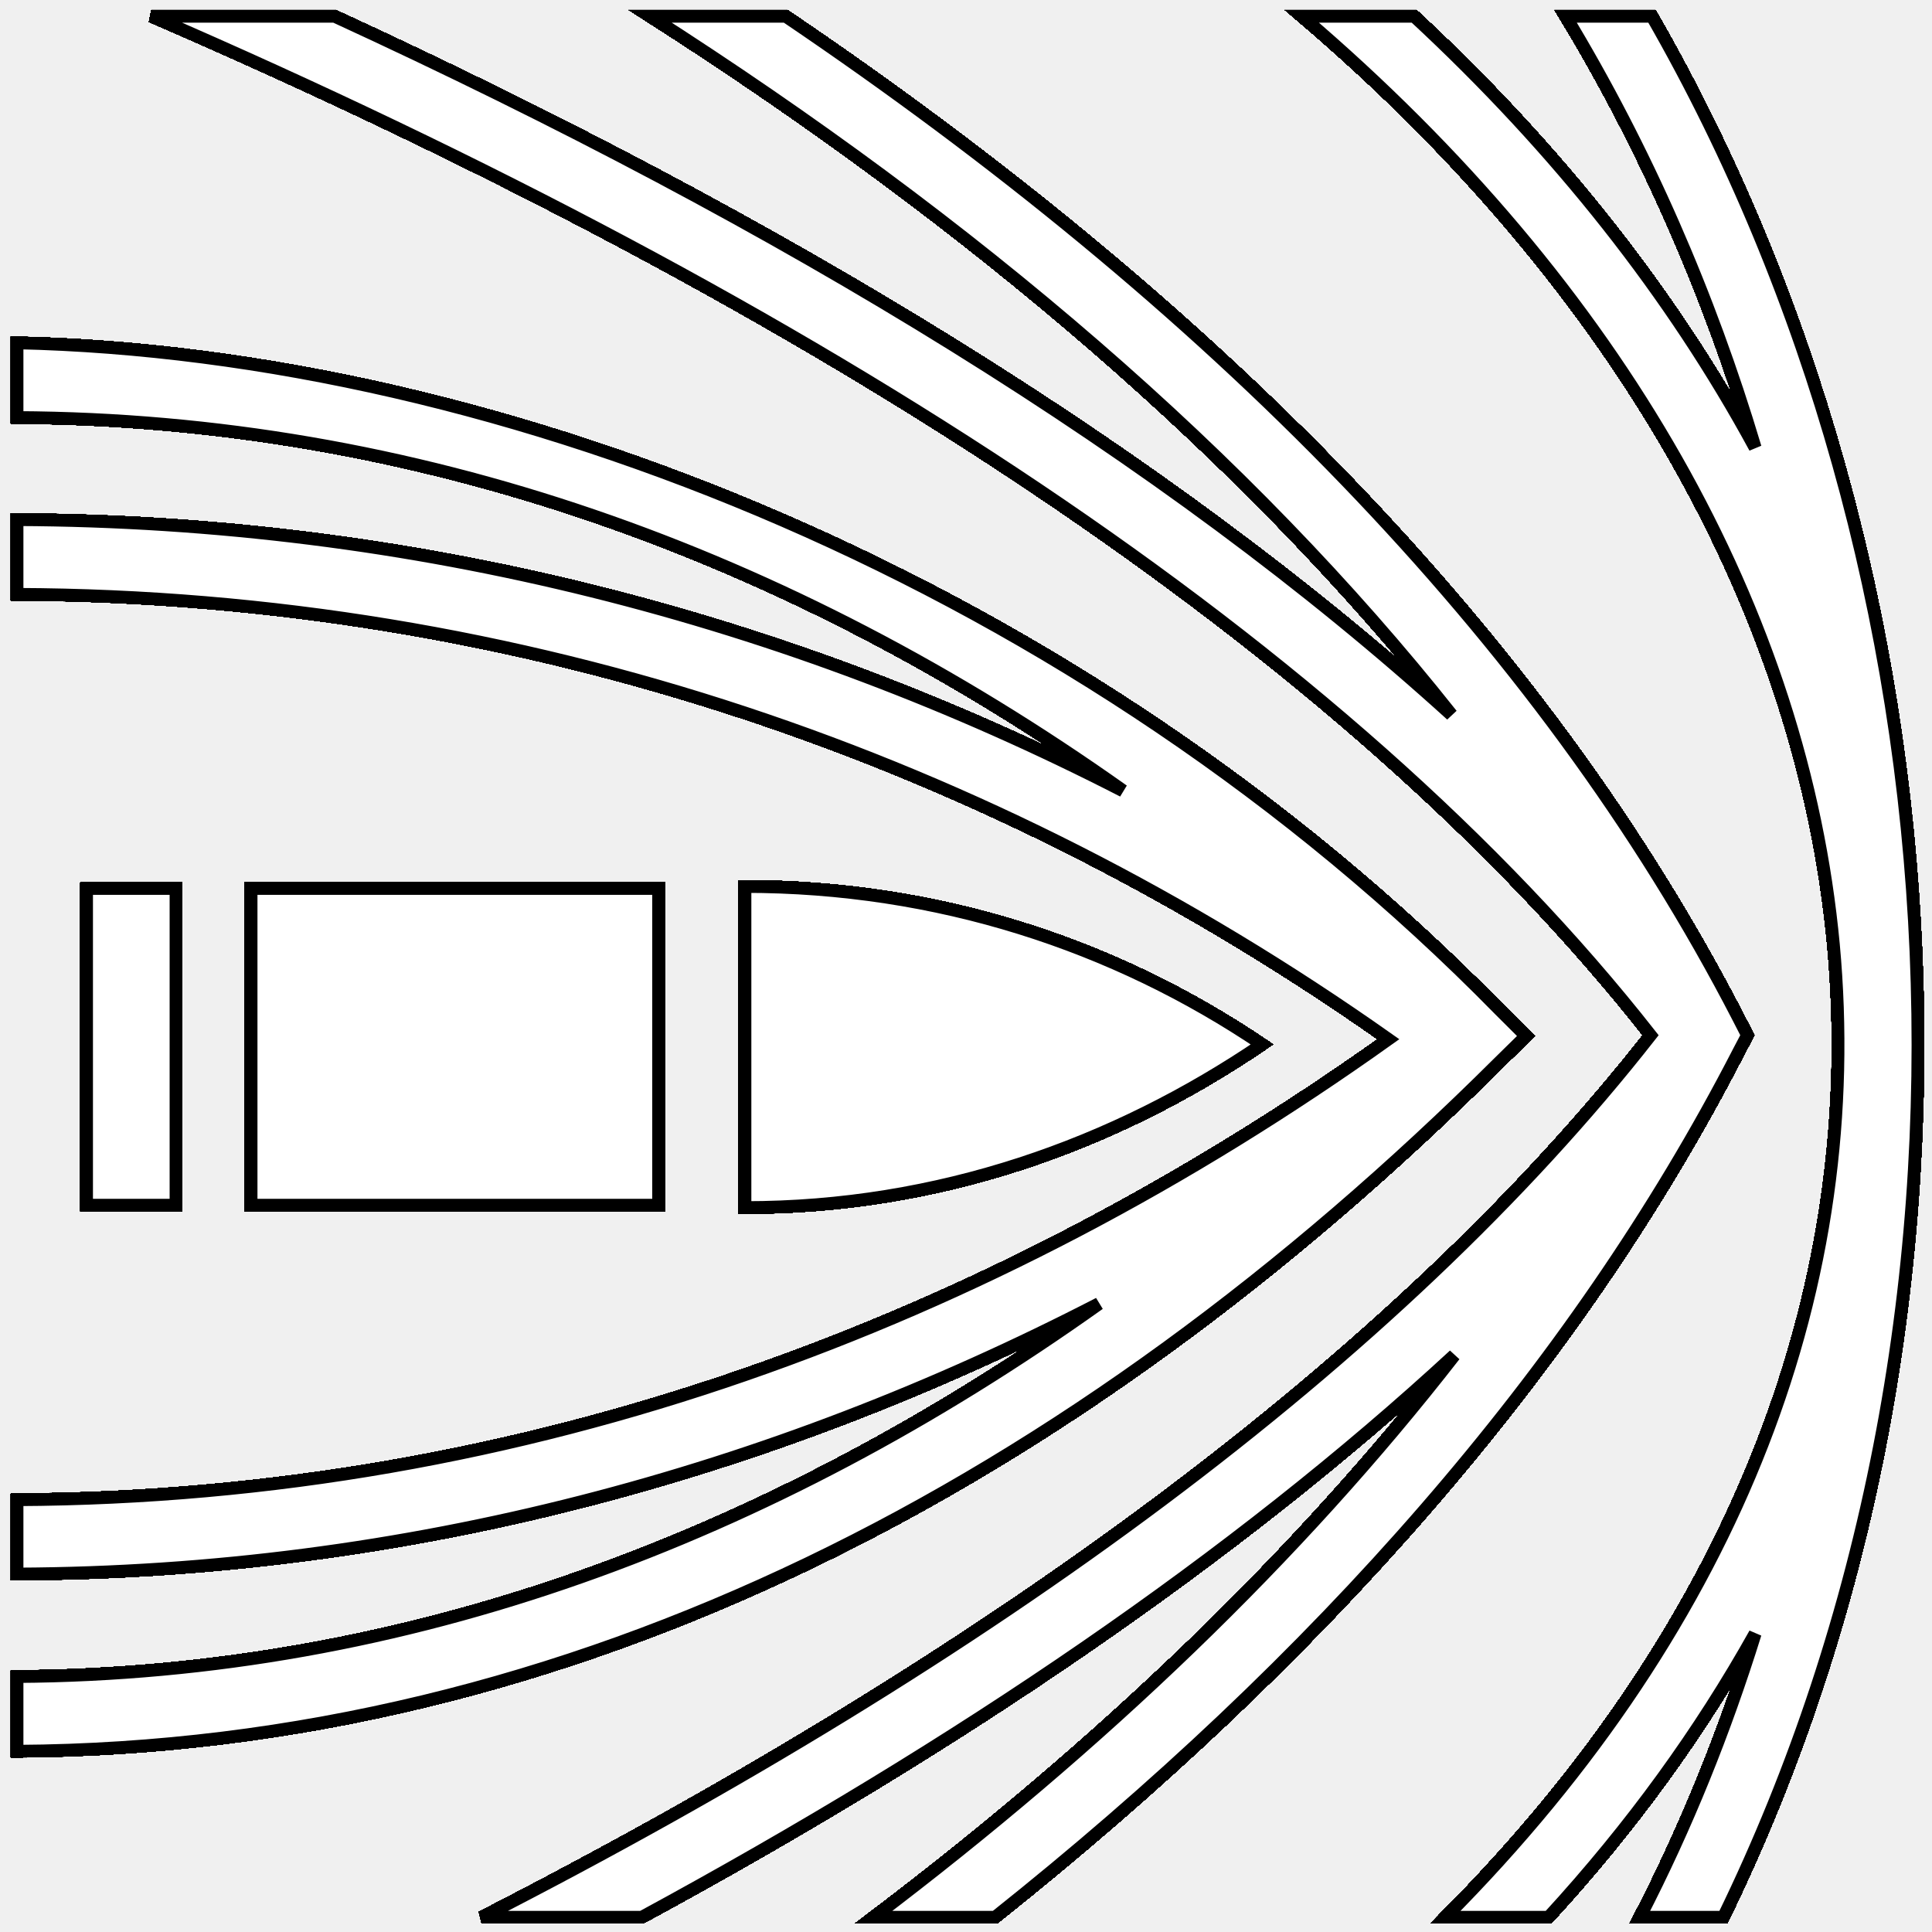
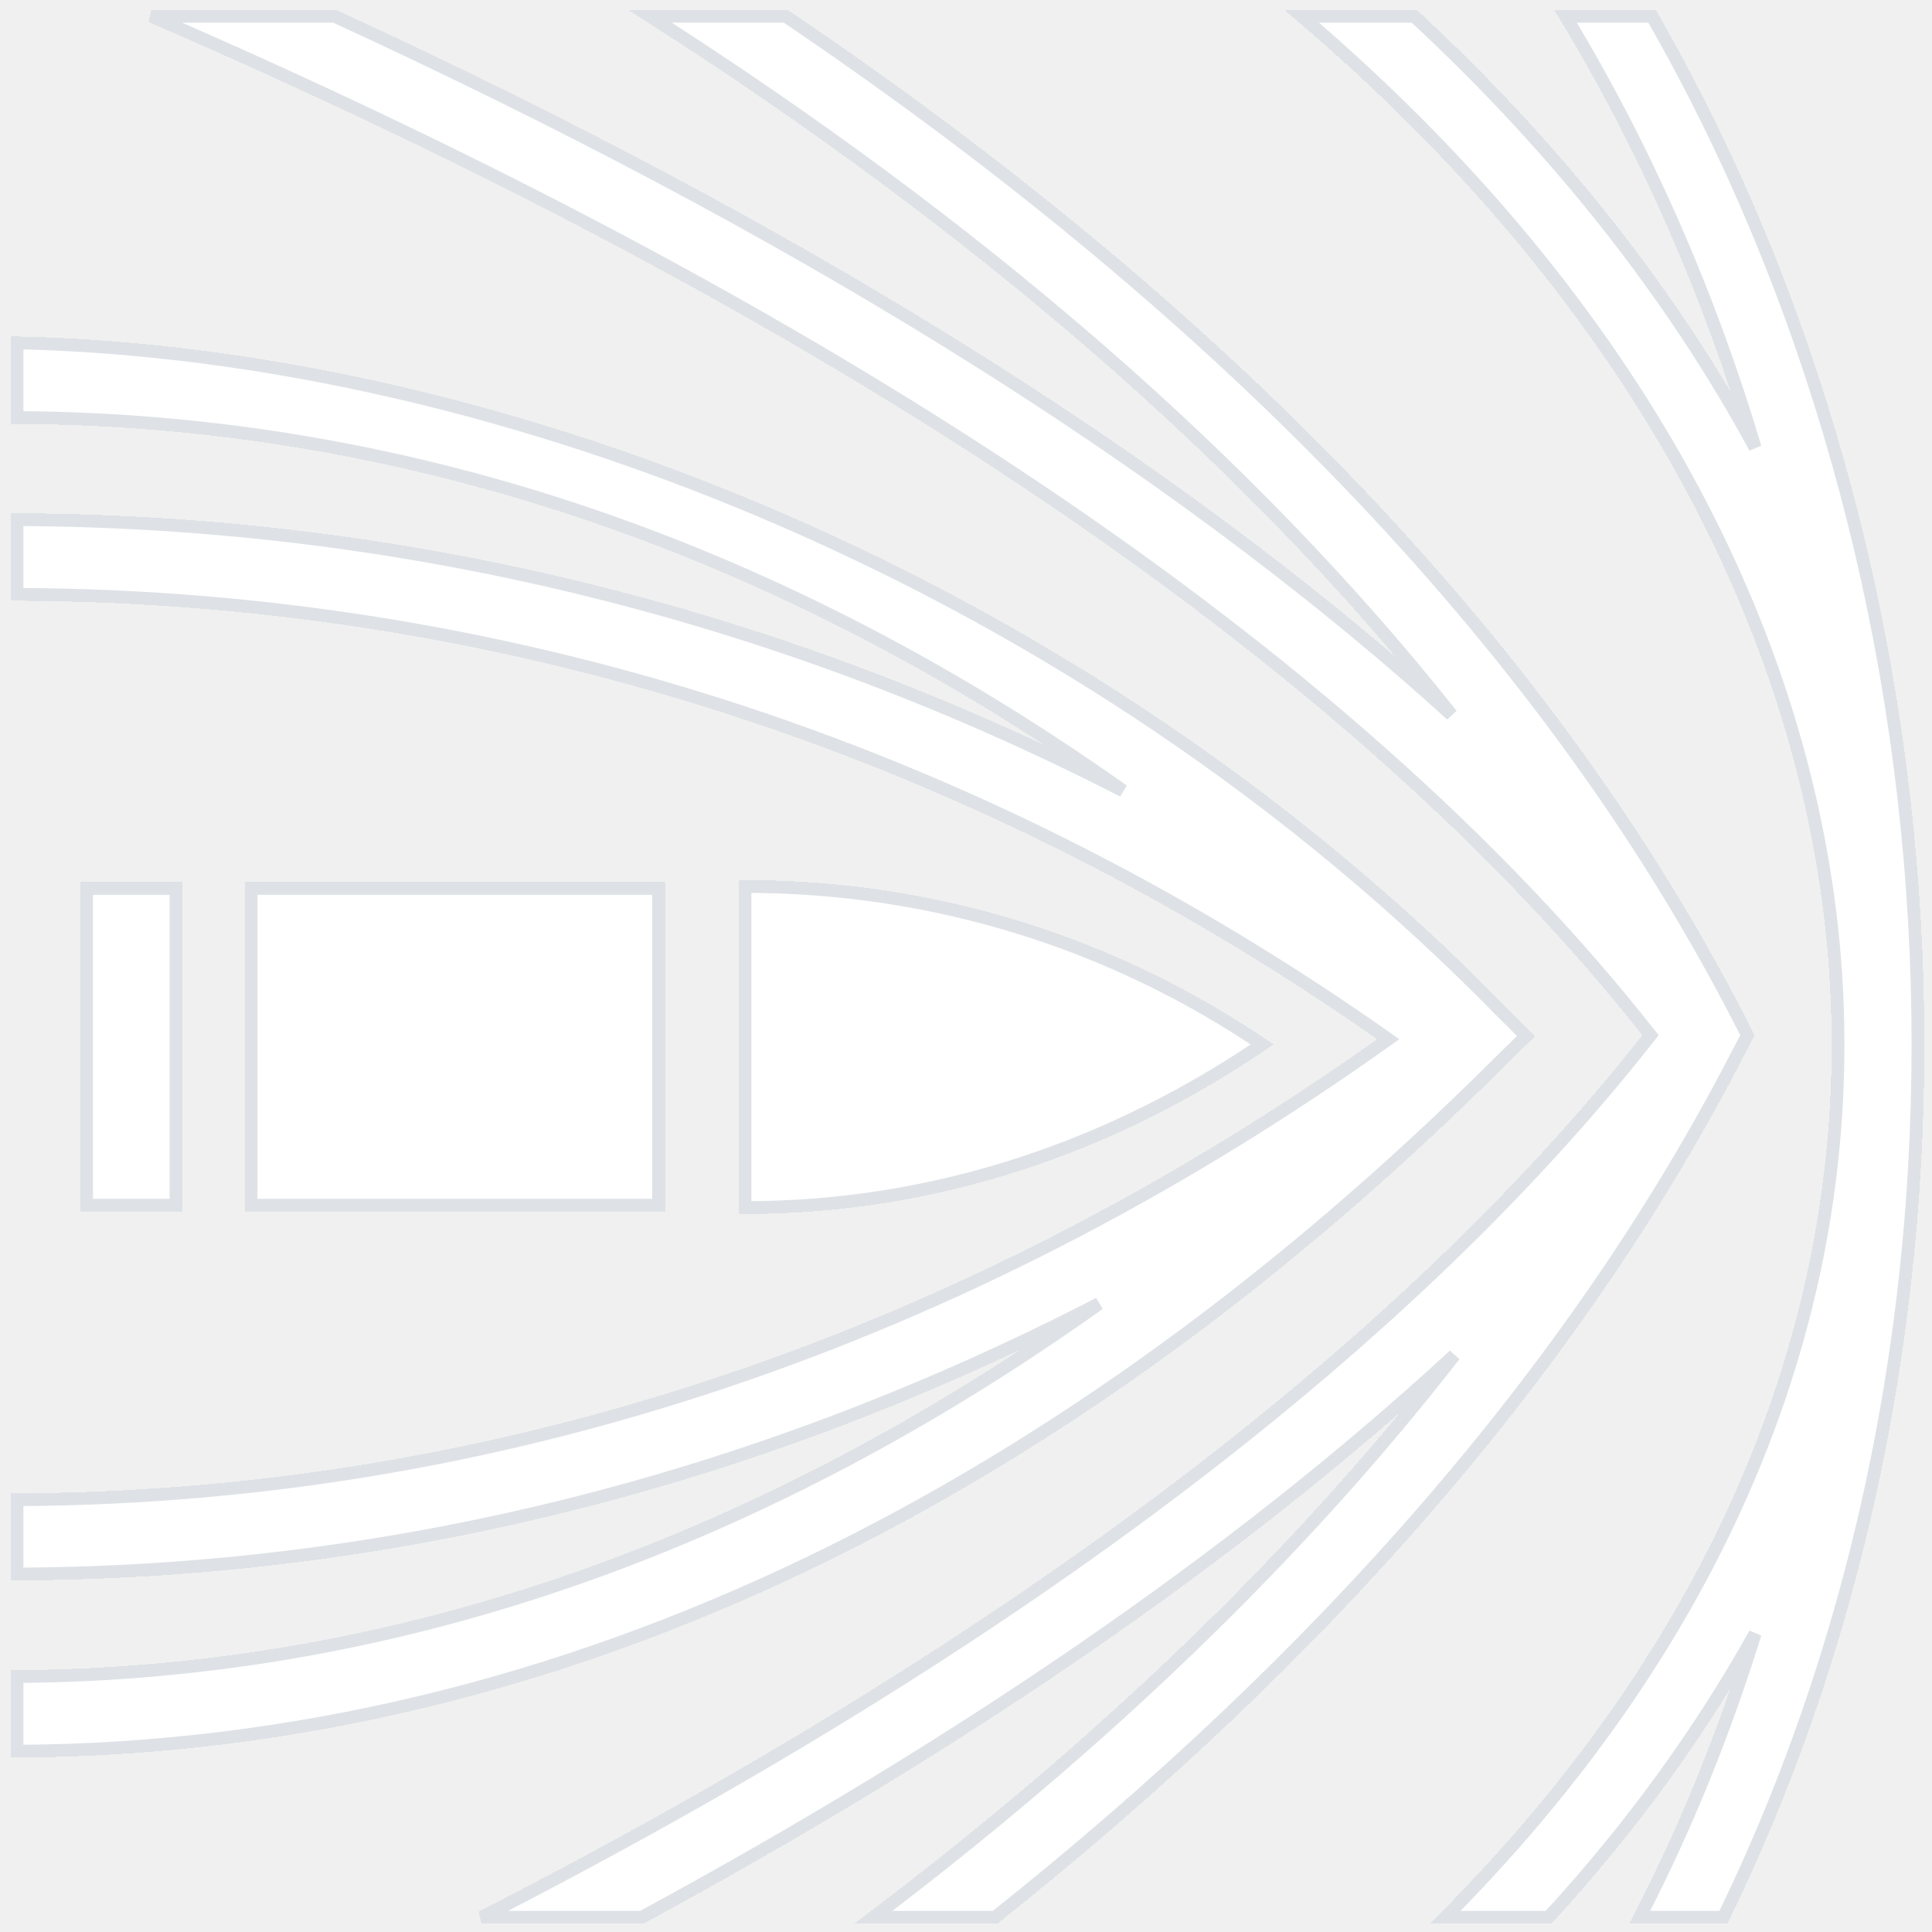
<svg xmlns="http://www.w3.org/2000/svg" width="150" height="150" viewBox="0 0 39.687 39.688" version="1.1" id="svg160">
  <defs id="defs157">
    <filter style="color-interpolation-filters:sRGB;" id="filter2414" x="-0.001" y="-0.001" width="1.002" height="1.002">
      <feColorMatrix type="hueRotate" values="180" result="color1" id="feColorMatrix2410" />
      <feColorMatrix values="-1 0 0 0 1 0 -1 0 0 1 0 0 -1 0 1 -0.21 -0.72 -0.07 2 0 " result="color2" id="feColorMatrix2412" />
    </filter>
    <filter style="color-interpolation-filters:sRGB;" id="filter1101" x="-0.004" y="-0.004" width="1.007" height="1.007">
      <feColorMatrix values="-1 0 0 0 1 0 -1 0 0 1 0 0 -1 0 1 -0.21 -0.72 -0.07 2 0 " result="fbSourceGraphic" id="feColorMatrix1099" />
      <feColorMatrix result="fbSourceGraphicAlpha" in="fbSourceGraphic" values="0 0 0 -1 0 0 0 0 -1 0 0 0 0 -1 0 0 0 0 1 0" id="feColorMatrix858" />
      <feColorMatrix id="feColorMatrix860" values="-1 0 0 0 1 0 -1 0 0 1 0 0 -1 0 1 -0.21 -0.72 -0.07 2 0 " result="color2" in="fbSourceGraphic" />
    </filter>
  </defs>
  <g id="layer1">
    <g id="g1097" transform="matrix(0.07468078,0,0,0.07468078,1.430404,1.163754)" style="stroke:#000000;stroke-width:3.543;stroke-miterlimit:4;stroke-dasharray:none;stroke-opacity:1;filter:url(#filter1101);fill:#ffffff;fill-opacity:1">
-       <path fill="#000000" d="M 22.421,-11.12 C 205.929,68.338 351.213,162.663 434.831,269.179 364.781,358.53 253.364,440.068 113.264,511.812 h 44.126 c 87.479,-47.426 163.155,-98.924 223.497,-154.603 -43.133,55.459 -97.187,107.177 -159.846,154.603 h 33.536 C 342.939,441.498 413.761,361.941 459.1,273.801 l 2.427,-4.622 -2.427,-4.732 C 404.826,159.141 312.713,67.139 196.993,-11.12 h -37.397 C 248.4,45.659 323.744,109.954 380.115,181.039 301.461,109.624 196.442,45.703 72.9,-11.12 Z m 316.437,0 C 426.999,63.981 476.64,153.639 485.135,244.201 c 8.494,91.992 -25.152,185.524 -106.784,267.612 h 28.461 c 22.945,-24.979 41.809,-51.168 56.812,-78.017 -8.384,26.959 -18.864,53.038 -31.771,78.017 h 23.056 C 534.666,348.186 522.972,141.535 435.272,-11.12 h -23.828 c 22.063,36.456 39.603,76.542 52.179,118.654 C 440.898,65.609 409.459,25.599 369.856,-11.12 Z M -14.491,78.704 v 20.577 C 94.621,99.831 197.434,136.474 289.768,201.946 197.434,154.52 94.511,127.781 -14.491,127.34 v 20.577 c 139.338,0.55 268.185,45.446 377.176,122.362 -109.432,78.017 -237.176,125.993 -377.176,126.654 v 20.467 C 92.636,416.96 192.801,389.67 283.149,343.014 192.581,407.497 92.525,444.909 -14.491,445.57 v 20.577 C 138.306,465.266 276.861,392.531 393.243,276.662 l 7.391,-7.262 -7.391,-7.373 C 278.516,144.946 118.78,81.675 -14.491,78.704 Z M 185.741,228.245 v 88.36 c 53.172,0 101.489,-17.166 142.306,-44.895 -40.706,-27.509 -89.465,-43.465 -142.306,-43.465 z M 4.638,228.795 v 87.15 H 29.271 v -87.15 z m 45.251,0 v 87.15 H 162.023 v -87.15 z" id="path3371" style="fill:#ffffff;fill-opacity:1;stroke:#000000;stroke-width:3.543;stroke-miterlimit:4;stroke-dasharray:none;stroke-opacity:1;filter:url(#filter1101)" />
+       <path fill="#000000" d="M 22.421,-11.12 C 205.929,68.338 351.213,162.663 434.831,269.179 364.781,358.53 253.364,440.068 113.264,511.812 h 44.126 c 87.479,-47.426 163.155,-98.924 223.497,-154.603 -43.133,55.459 -97.187,107.177 -159.846,154.603 h 33.536 C 342.939,441.498 413.761,361.941 459.1,273.801 l 2.427,-4.622 -2.427,-4.732 C 404.826,159.141 312.713,67.139 196.993,-11.12 h -37.397 C 248.4,45.659 323.744,109.954 380.115,181.039 301.461,109.624 196.442,45.703 72.9,-11.12 Z m 316.437,0 C 426.999,63.981 476.64,153.639 485.135,244.201 c 8.494,91.992 -25.152,185.524 -106.784,267.612 h 28.461 c 22.945,-24.979 41.809,-51.168 56.812,-78.017 -8.384,26.959 -18.864,53.038 -31.771,78.017 h 23.056 C 534.666,348.186 522.972,141.535 435.272,-11.12 h -23.828 c 22.063,36.456 39.603,76.542 52.179,118.654 C 440.898,65.609 409.459,25.599 369.856,-11.12 Z M -14.491,78.704 v 20.577 C 94.621,99.831 197.434,136.474 289.768,201.946 197.434,154.52 94.511,127.781 -14.491,127.34 v 20.577 c 139.338,0.55 268.185,45.446 377.176,122.362 -109.432,78.017 -237.176,125.993 -377.176,126.654 v 20.467 C 92.636,416.96 192.801,389.67 283.149,343.014 192.581,407.497 92.525,444.909 -14.491,445.57 v 20.577 C 138.306,465.266 276.861,392.531 393.243,276.662 l 7.391,-7.262 -7.391,-7.373 C 278.516,144.946 118.78,81.675 -14.491,78.704 Z M 185.741,228.245 v 88.36 c 53.172,0 101.489,-17.166 142.306,-44.895 -40.706,-27.509 -89.465,-43.465 -142.306,-43.465 z M 4.638,228.795 v 87.15 H 29.271 v -87.15 z m 45.251,0 v 87.15 H 162.023 v -87.15 z" id="path3371" style="fill:#ffffff;fill-opacity:1;stroke:#dee2e6;stroke-width:3.55;stroke-miterlimit:4;stroke-dasharray:none;stroke-opacity:1;filter:url(#filter1101);stroke-linejoin:miter" />
    </g>
  </g>
</svg>
